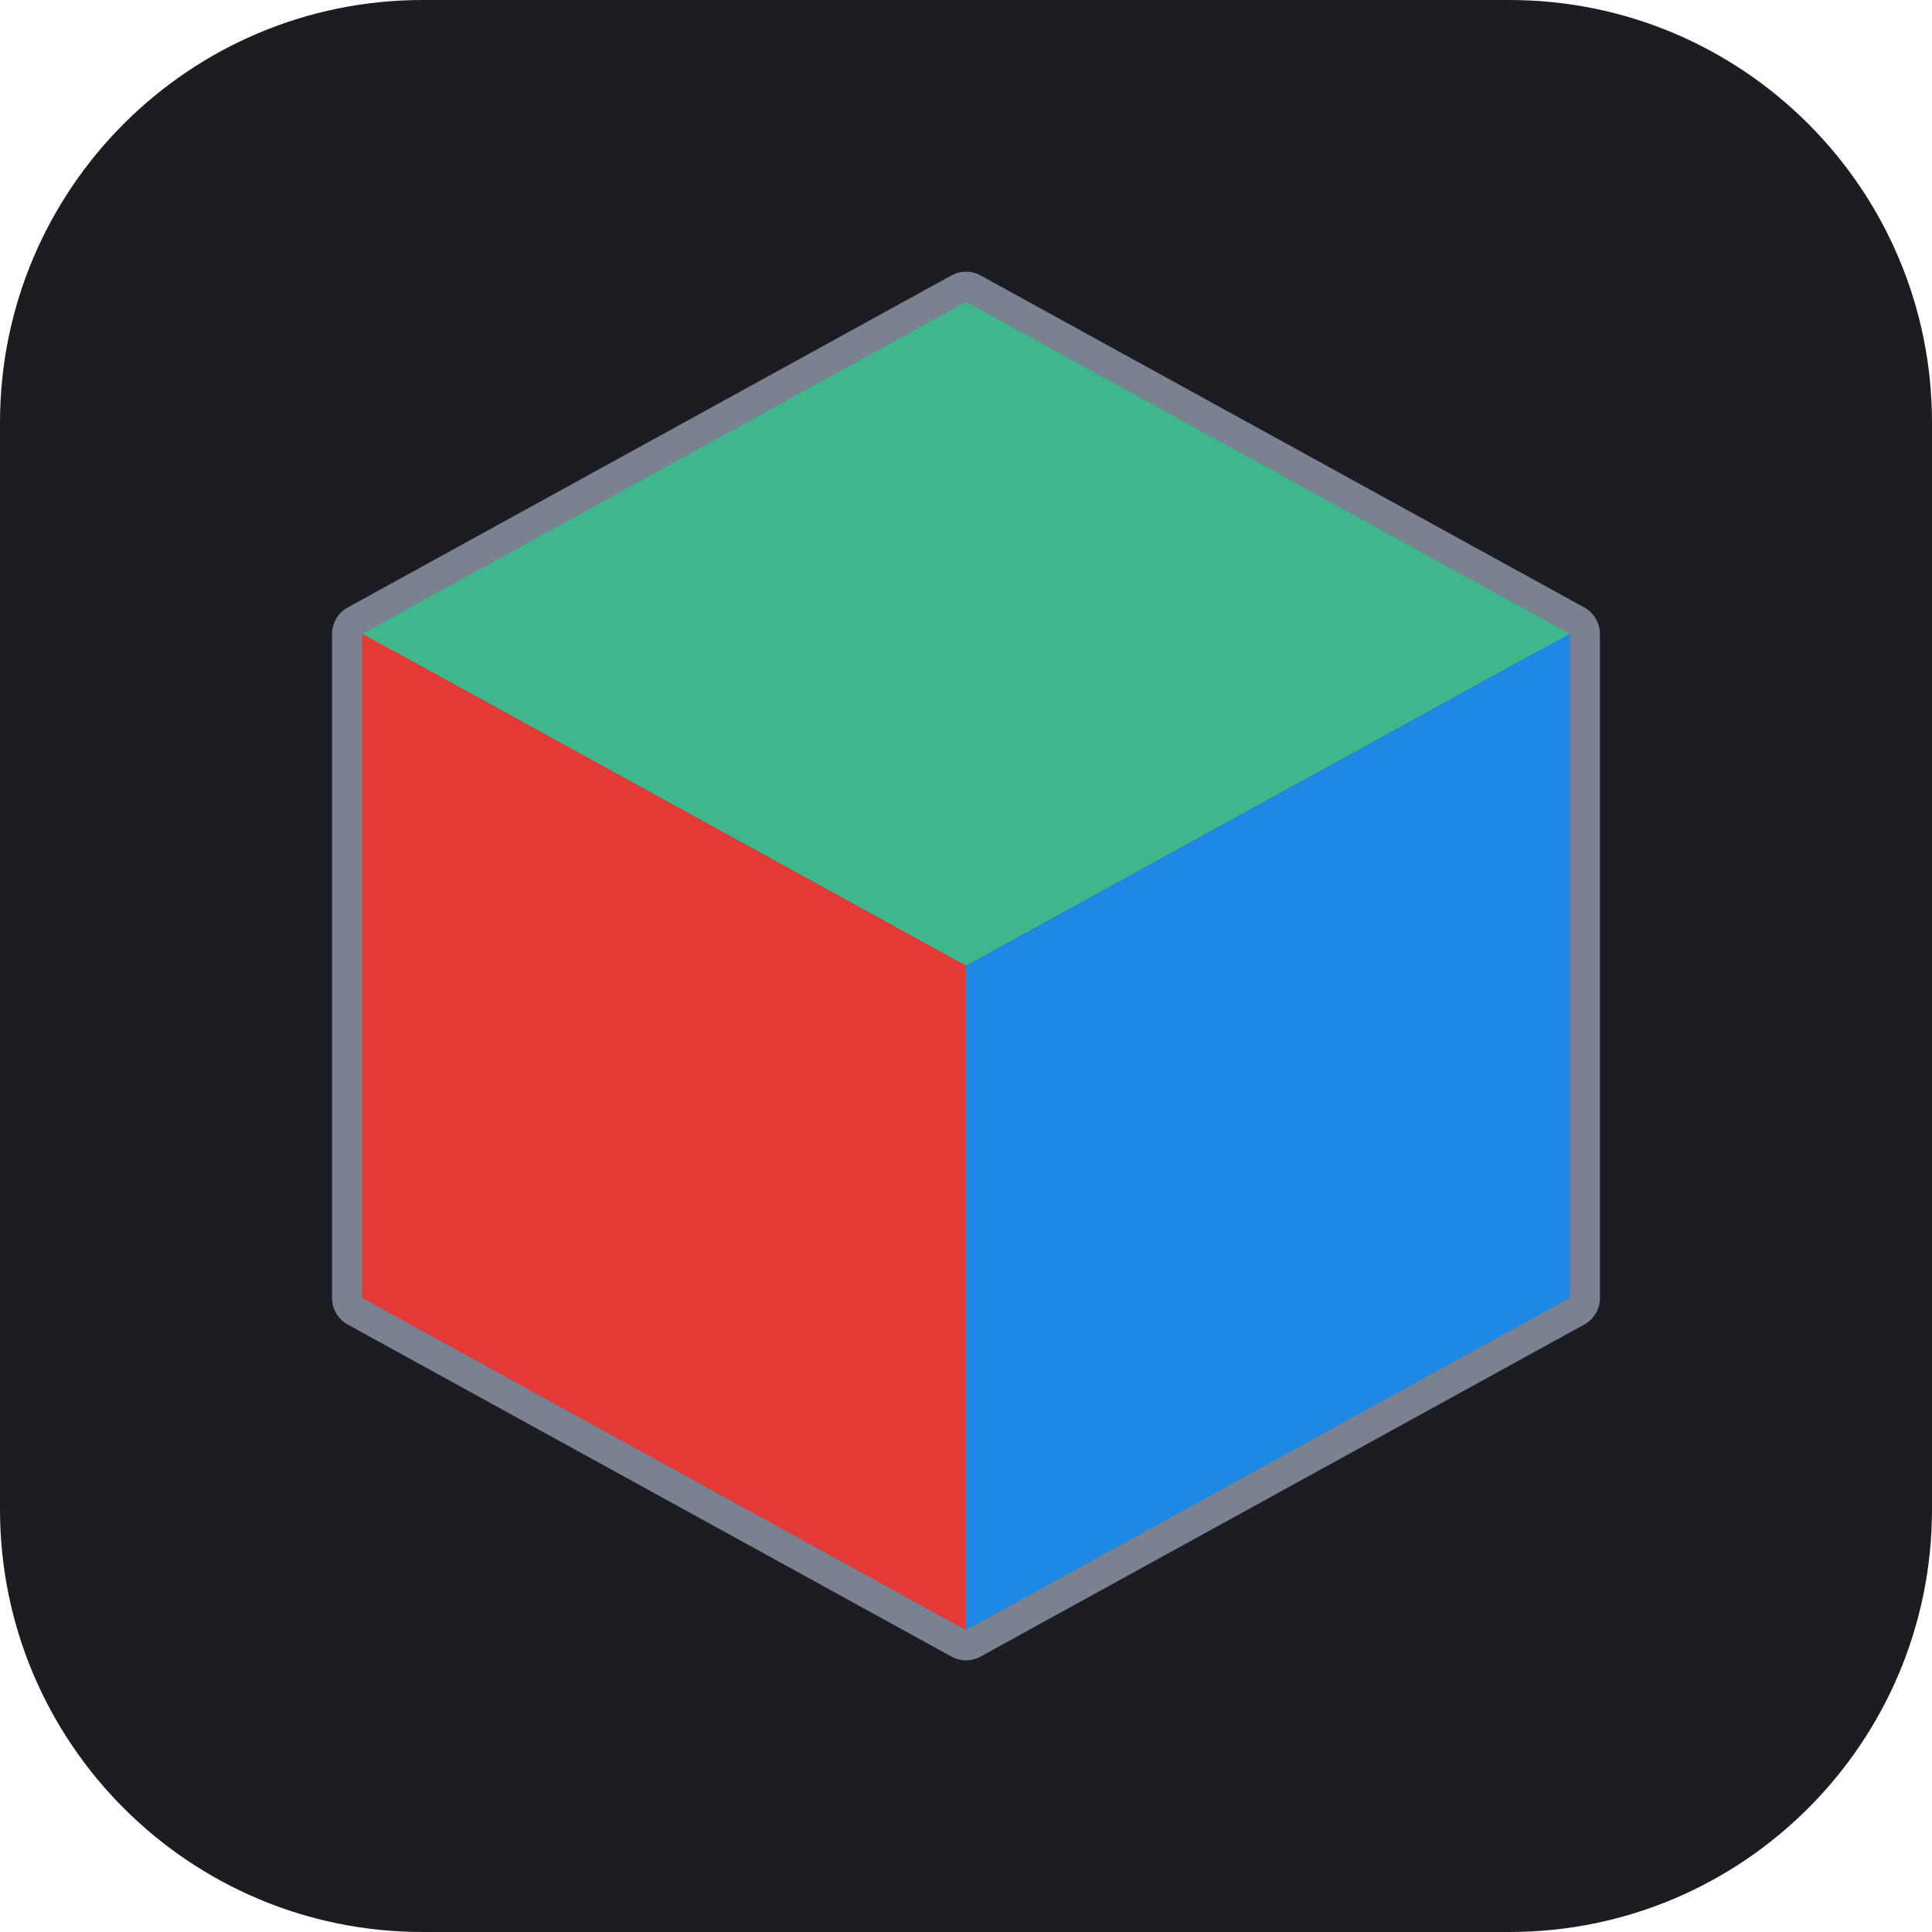
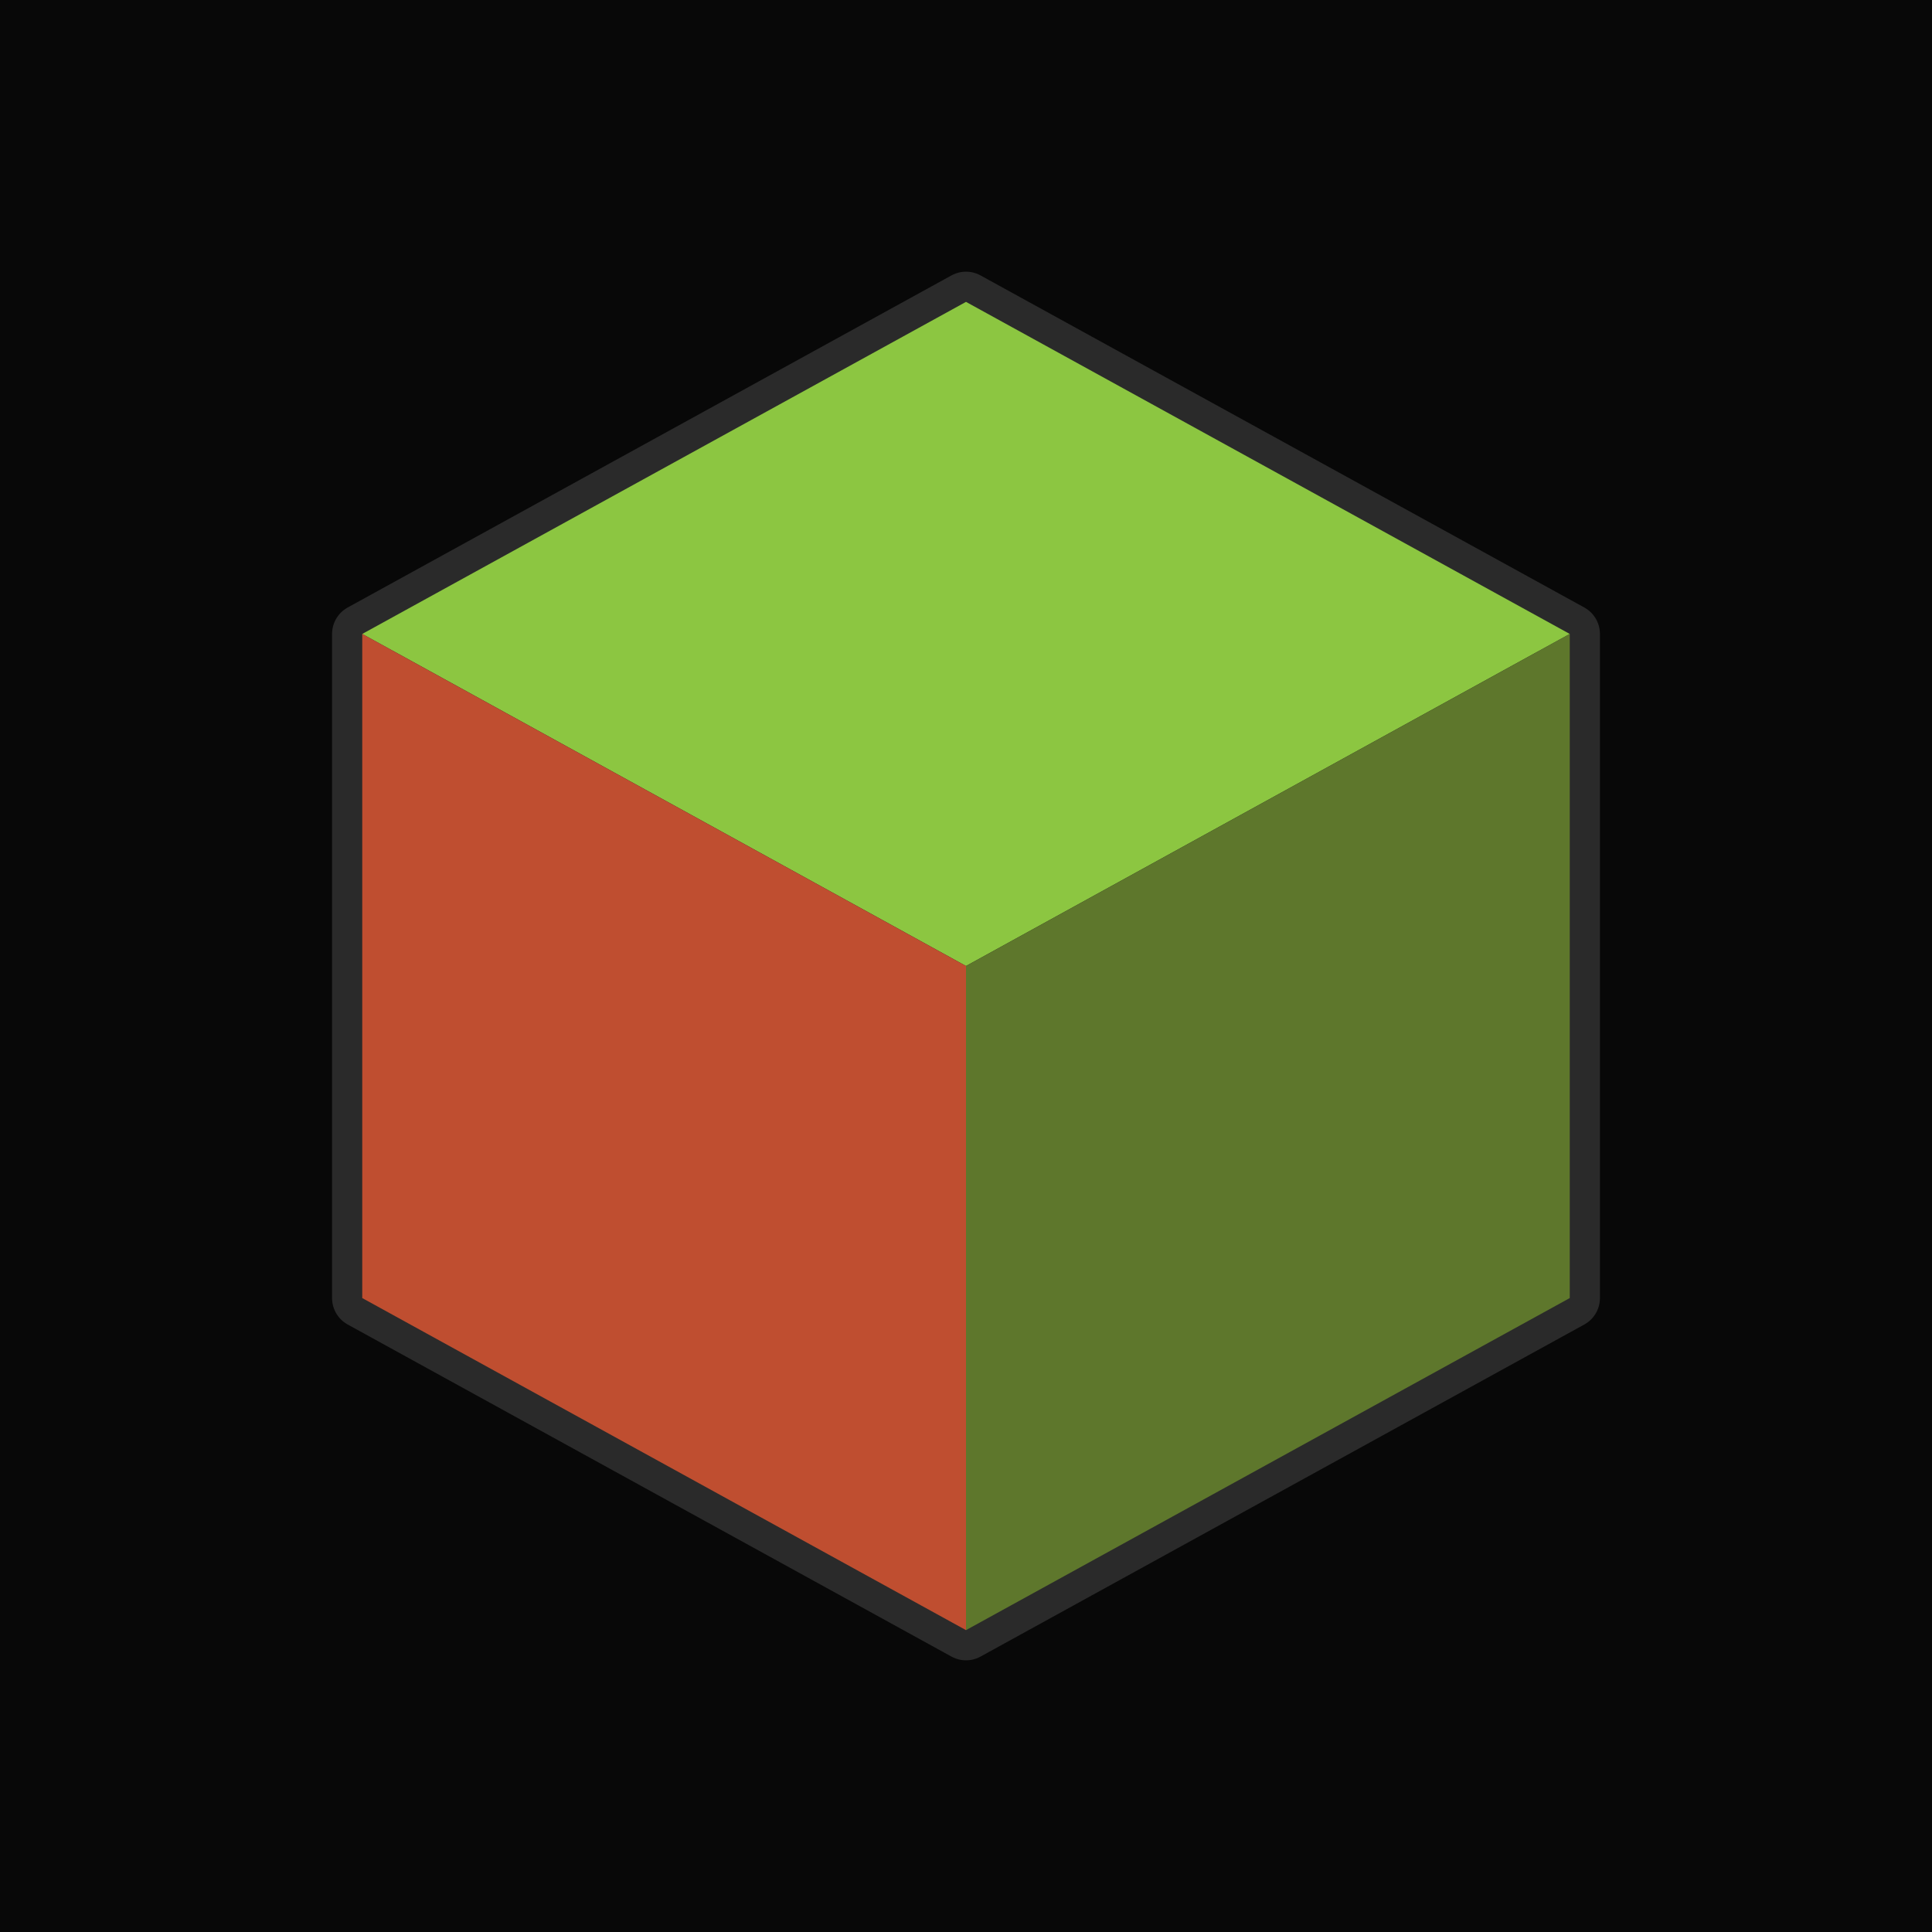
<svg xmlns="http://www.w3.org/2000/svg" viewBox="0 0 64 64">
-   <rect width="64" height="64" rx="14" fill="#1b1d22" />
-   <path d="M32 10 52 21v22L32 54 12 43V21z" fill="#30333b" stroke="#7a8190" stroke-width="2" stroke-linejoin="round" />
-   <path d="M32 10 52 21 32 32 12 21z" fill="#3fb68b" />
-   <path d="M12 21 32 32v22L12 43z" fill="#e53935" />
-   <path d="M52 21 32 32v22l20-11z" fill="#1e88e5" />
+   <rect width="64" height="64" fill="#080808" />
+   <path d="M32 10 52 21v22L32 54 12 43V21z" fill="#1a1a1a" stroke="#2a2a2a" stroke-width="2" stroke-linejoin="round" />
+   <path d="M32 10 52 21 32 32 12 21z" fill="#8cc641" />
+   <path d="M12 21 32 32v22L12 43z" fill="#bf4e30" />
+   <path d="M52 21 32 32v22l20-11z" fill="#5e772c" />
</svg>
